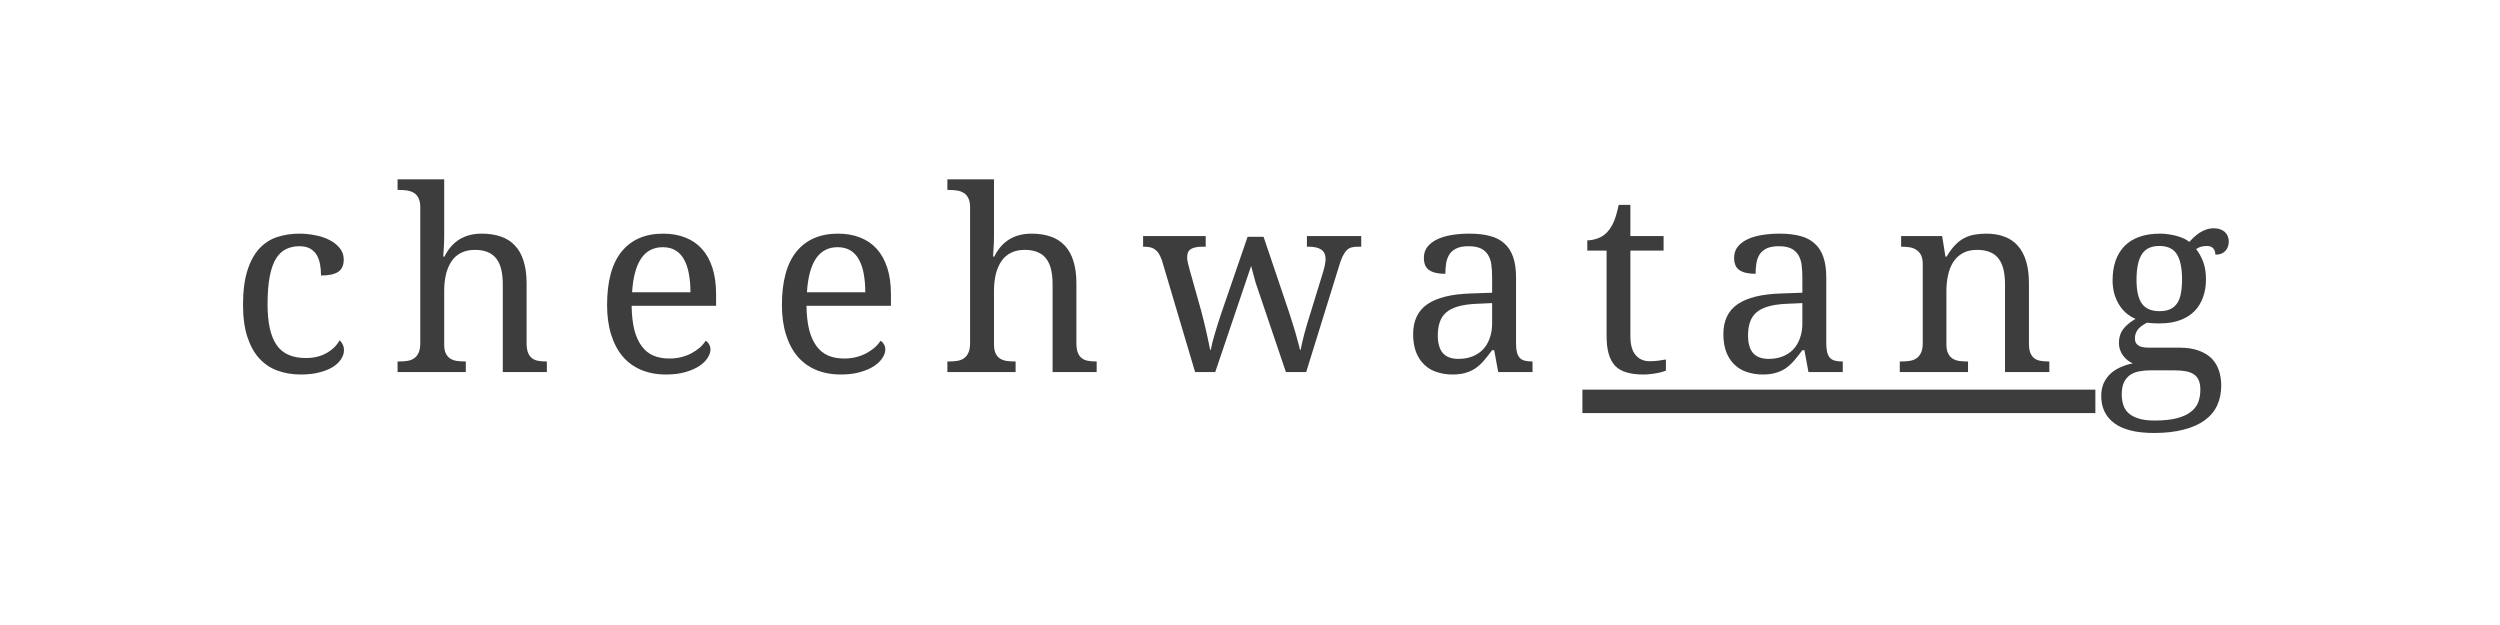
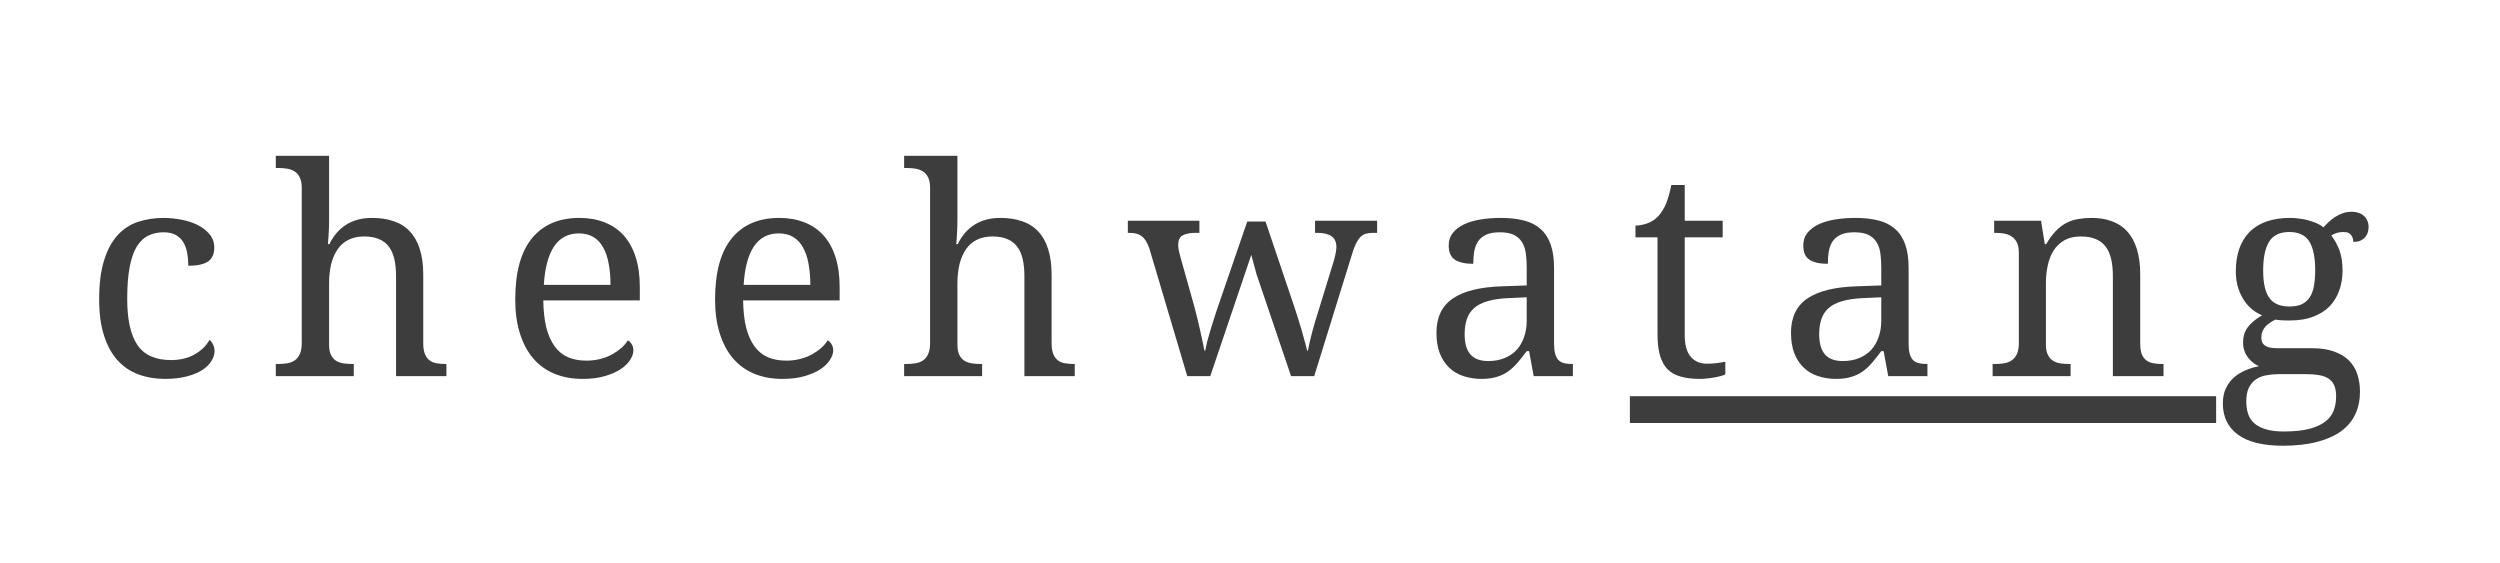
- <svg xmlns="http://www.w3.org/2000/svg" width="400" zoomAndPan="magnify" viewBox="50 150 280 80" height="100" preserveAspectRatio="xMidYMid meet" version="1.0">
+ <svg xmlns="http://www.w3.org/2000/svg" width="400" zoomAndPan="magnify" viewBox="50 157 280 60" height="90" preserveAspectRatio="xMidYMid meet" version="1.0">
  <defs>
    <g />
  </defs>
  <g fill="#3d3d3d" fill-opacity="1">
    <g transform="translate(59.31, 197.625)">
      <g>
        <path d="M 9.188 0.312 C 8.113 0.312 7.117 0.145 6.203 -0.188 C 5.297 -0.52 4.516 -1.047 3.859 -1.766 C 3.211 -2.484 2.707 -3.406 2.344 -4.531 C 1.977 -5.656 1.797 -7.016 1.797 -8.609 C 1.797 -10.336 1.977 -11.785 2.344 -12.953 C 2.707 -14.129 3.211 -15.07 3.859 -15.781 C 4.504 -16.488 5.27 -16.988 6.156 -17.281 C 7.039 -17.57 7.992 -17.719 9.016 -17.719 C 9.691 -17.719 10.363 -17.648 11.031 -17.516 C 11.707 -17.391 12.316 -17.188 12.859 -16.906 C 13.398 -16.633 13.836 -16.289 14.172 -15.875 C 14.516 -15.457 14.688 -14.969 14.688 -14.406 C 14.688 -13.656 14.441 -13.125 13.953 -12.812 C 13.461 -12.508 12.738 -12.359 11.781 -12.359 C 11.781 -12.867 11.738 -13.348 11.656 -13.797 C 11.57 -14.254 11.426 -14.656 11.219 -15 C 11.008 -15.344 10.727 -15.613 10.375 -15.812 C 10.02 -16.008 9.566 -16.109 9.016 -16.109 C 8.391 -16.109 7.828 -15.988 7.328 -15.75 C 6.828 -15.52 6.395 -15.117 6.031 -14.547 C 5.676 -13.984 5.406 -13.219 5.219 -12.25 C 5.031 -11.289 4.938 -10.086 4.938 -8.641 C 4.938 -6.336 5.316 -4.617 6.078 -3.484 C 6.848 -2.359 8.102 -1.797 9.844 -1.797 C 10.844 -1.797 11.719 -2.004 12.469 -2.422 C 13.227 -2.848 13.789 -3.395 14.156 -4.062 C 14.312 -3.938 14.441 -3.766 14.547 -3.547 C 14.66 -3.336 14.719 -3.086 14.719 -2.797 C 14.719 -2.422 14.598 -2.047 14.359 -1.672 C 14.129 -1.305 13.785 -0.973 13.328 -0.672 C 12.867 -0.379 12.297 -0.145 11.609 0.031 C 10.922 0.219 10.113 0.312 9.188 0.312 Z M 9.188 0.312 " />
      </g>
    </g>
  </g>
  <g fill="#3d3d3d" fill-opacity="1">
    <g transform="translate(80.29491, 197.625)">
      <g>
        <path d="M 9.328 -1.359 L 9.328 0 L 0.594 0 L 0.594 -1.359 L 0.844 -1.359 C 1.207 -1.359 1.551 -1.383 1.875 -1.438 C 2.195 -1.488 2.477 -1.598 2.719 -1.766 C 2.957 -1.93 3.145 -2.164 3.281 -2.469 C 3.426 -2.781 3.5 -3.188 3.5 -3.688 L 3.5 -21.094 C 3.5 -21.57 3.426 -21.957 3.281 -22.25 C 3.145 -22.539 2.953 -22.766 2.703 -22.922 C 2.461 -23.078 2.18 -23.18 1.859 -23.234 C 1.535 -23.285 1.195 -23.312 0.844 -23.312 L 0.594 -23.312 L 0.594 -24.672 L 6.562 -24.672 L 6.562 -17.531 C 6.562 -17.238 6.555 -16.93 6.547 -16.609 C 6.535 -16.285 6.52 -15.988 6.5 -15.719 C 6.477 -15.395 6.457 -15.082 6.438 -14.781 L 6.594 -14.781 C 7.562 -16.738 9.156 -17.719 11.375 -17.719 C 12.289 -17.719 13.102 -17.594 13.812 -17.344 C 14.531 -17.102 15.129 -16.723 15.609 -16.203 C 16.098 -15.691 16.469 -15.035 16.719 -14.234 C 16.977 -13.43 17.109 -12.477 17.109 -11.375 L 17.109 -3.688 C 17.109 -3.188 17.172 -2.781 17.297 -2.469 C 17.422 -2.164 17.594 -1.93 17.812 -1.766 C 18.039 -1.598 18.305 -1.488 18.609 -1.438 C 18.922 -1.383 19.254 -1.359 19.609 -1.359 L 19.703 -1.359 L 19.703 0 L 14.062 0 L 14.062 -11.203 C 14.062 -11.91 14 -12.539 13.875 -13.094 C 13.75 -13.645 13.547 -14.109 13.266 -14.484 C 12.984 -14.867 12.613 -15.156 12.156 -15.344 C 11.707 -15.539 11.156 -15.641 10.5 -15.641 C 9.82 -15.641 9.234 -15.516 8.734 -15.266 C 8.242 -15.023 7.836 -14.672 7.516 -14.203 C 7.203 -13.742 6.961 -13.191 6.797 -12.547 C 6.641 -11.898 6.562 -11.18 6.562 -10.391 L 6.562 -3.531 C 6.562 -3.062 6.629 -2.68 6.766 -2.391 C 6.91 -2.098 7.102 -1.875 7.344 -1.719 C 7.594 -1.57 7.879 -1.473 8.203 -1.422 C 8.523 -1.379 8.867 -1.359 9.234 -1.359 Z M 9.328 -1.359 " />
      </g>
    </g>
  </g>
  <g fill="#3d3d3d" fill-opacity="1">
    <g transform="translate(105.9097, 197.625)">
      <g>
        <path d="M 8.922 -15.984 C 7.723 -15.984 6.797 -15.492 6.141 -14.516 C 5.492 -13.535 5.113 -12.102 5 -10.219 L 12.469 -10.219 C 12.469 -11.082 12.398 -11.867 12.266 -12.578 C 12.141 -13.285 11.938 -13.891 11.656 -14.391 C 11.383 -14.898 11.023 -15.289 10.578 -15.562 C 10.129 -15.844 9.578 -15.984 8.922 -15.984 Z M 9.328 0.312 C 8.148 0.312 7.094 0.113 6.156 -0.281 C 5.219 -0.676 4.426 -1.254 3.781 -2.016 C 3.145 -2.773 2.656 -3.707 2.312 -4.812 C 1.969 -5.914 1.797 -7.172 1.797 -8.578 C 1.797 -11.609 2.414 -13.891 3.656 -15.422 C 4.906 -16.953 6.68 -17.719 8.984 -17.719 C 10.035 -17.719 10.977 -17.551 11.812 -17.219 C 12.645 -16.895 13.352 -16.41 13.938 -15.766 C 14.52 -15.117 14.969 -14.312 15.281 -13.344 C 15.594 -12.375 15.75 -11.25 15.75 -9.969 L 15.75 -8.484 L 4.938 -8.484 C 4.957 -7.297 5.07 -6.273 5.281 -5.422 C 5.5 -4.578 5.812 -3.879 6.219 -3.328 C 6.625 -2.773 7.125 -2.367 7.719 -2.109 C 8.312 -1.859 8.992 -1.734 9.766 -1.734 C 10.328 -1.734 10.848 -1.797 11.328 -1.922 C 11.805 -2.047 12.238 -2.211 12.625 -2.422 C 13.02 -2.641 13.367 -2.879 13.672 -3.141 C 13.973 -3.41 14.219 -3.695 14.406 -4 C 14.562 -3.938 14.703 -3.801 14.828 -3.594 C 14.961 -3.395 15.031 -3.16 15.031 -2.891 C 15.031 -2.555 14.91 -2.203 14.672 -1.828 C 14.441 -1.453 14.086 -1.102 13.609 -0.781 C 13.141 -0.469 12.547 -0.207 11.828 0 C 11.117 0.207 10.285 0.312 9.328 0.312 Z M 9.328 0.312 " />
      </g>
    </g>
  </g>
  <g fill="#3d3d3d" fill-opacity="1">
    <g transform="translate(128.2899, 197.625)">
      <g>
        <path d="M 8.922 -15.984 C 7.723 -15.984 6.797 -15.492 6.141 -14.516 C 5.492 -13.535 5.113 -12.102 5 -10.219 L 12.469 -10.219 C 12.469 -11.082 12.398 -11.867 12.266 -12.578 C 12.141 -13.285 11.938 -13.891 11.656 -14.391 C 11.383 -14.898 11.023 -15.289 10.578 -15.562 C 10.129 -15.844 9.578 -15.984 8.922 -15.984 Z M 9.328 0.312 C 8.148 0.312 7.094 0.113 6.156 -0.281 C 5.219 -0.676 4.426 -1.254 3.781 -2.016 C 3.145 -2.773 2.656 -3.707 2.312 -4.812 C 1.969 -5.914 1.797 -7.172 1.797 -8.578 C 1.797 -11.609 2.414 -13.891 3.656 -15.422 C 4.906 -16.953 6.68 -17.719 8.984 -17.719 C 10.035 -17.719 10.977 -17.551 11.812 -17.219 C 12.645 -16.895 13.352 -16.41 13.938 -15.766 C 14.52 -15.117 14.969 -14.312 15.281 -13.344 C 15.594 -12.375 15.75 -11.25 15.75 -9.969 L 15.75 -8.484 L 4.938 -8.484 C 4.957 -7.297 5.07 -6.273 5.281 -5.422 C 5.5 -4.578 5.812 -3.879 6.219 -3.328 C 6.625 -2.773 7.125 -2.367 7.719 -2.109 C 8.312 -1.859 8.992 -1.734 9.766 -1.734 C 10.328 -1.734 10.848 -1.797 11.328 -1.922 C 11.805 -2.047 12.238 -2.211 12.625 -2.422 C 13.02 -2.641 13.367 -2.879 13.672 -3.141 C 13.973 -3.41 14.219 -3.695 14.406 -4 C 14.562 -3.938 14.703 -3.801 14.828 -3.594 C 14.961 -3.395 15.031 -3.16 15.031 -2.891 C 15.031 -2.555 14.91 -2.203 14.672 -1.828 C 14.441 -1.453 14.086 -1.102 13.609 -0.781 C 13.141 -0.469 12.547 -0.207 11.828 0 C 11.117 0.207 10.285 0.312 9.328 0.312 Z M 9.328 0.312 " />
      </g>
    </g>
  </g>
  <g fill="#3d3d3d" fill-opacity="1">
    <g transform="translate(150.6702, 197.625)">
      <g>
        <path d="M 9.328 -1.359 L 9.328 0 L 0.594 0 L 0.594 -1.359 L 0.844 -1.359 C 1.207 -1.359 1.551 -1.383 1.875 -1.438 C 2.195 -1.488 2.477 -1.598 2.719 -1.766 C 2.957 -1.93 3.145 -2.164 3.281 -2.469 C 3.426 -2.781 3.5 -3.188 3.5 -3.688 L 3.5 -21.094 C 3.5 -21.57 3.426 -21.957 3.281 -22.25 C 3.145 -22.539 2.953 -22.766 2.703 -22.922 C 2.461 -23.078 2.18 -23.18 1.859 -23.234 C 1.535 -23.285 1.195 -23.312 0.844 -23.312 L 0.594 -23.312 L 0.594 -24.672 L 6.562 -24.672 L 6.562 -17.531 C 6.562 -17.238 6.555 -16.93 6.547 -16.609 C 6.535 -16.285 6.52 -15.988 6.5 -15.719 C 6.477 -15.395 6.457 -15.082 6.438 -14.781 L 6.594 -14.781 C 7.562 -16.738 9.156 -17.719 11.375 -17.719 C 12.289 -17.719 13.102 -17.594 13.812 -17.344 C 14.531 -17.102 15.129 -16.723 15.609 -16.203 C 16.098 -15.691 16.469 -15.035 16.719 -14.234 C 16.977 -13.43 17.109 -12.477 17.109 -11.375 L 17.109 -3.688 C 17.109 -3.188 17.172 -2.781 17.297 -2.469 C 17.422 -2.164 17.594 -1.93 17.812 -1.766 C 18.039 -1.598 18.305 -1.488 18.609 -1.438 C 18.922 -1.383 19.254 -1.359 19.609 -1.359 L 19.703 -1.359 L 19.703 0 L 14.062 0 L 14.062 -11.203 C 14.062 -11.91 14 -12.539 13.875 -13.094 C 13.75 -13.645 13.547 -14.109 13.266 -14.484 C 12.984 -14.867 12.613 -15.156 12.156 -15.344 C 11.707 -15.539 11.156 -15.641 10.5 -15.641 C 9.82 -15.641 9.234 -15.516 8.734 -15.266 C 8.242 -15.023 7.836 -14.672 7.516 -14.203 C 7.203 -13.742 6.961 -13.191 6.797 -12.547 C 6.641 -11.898 6.562 -11.18 6.562 -10.391 L 6.562 -3.531 C 6.562 -3.062 6.629 -2.68 6.766 -2.391 C 6.91 -2.098 7.102 -1.875 7.344 -1.719 C 7.594 -1.57 7.879 -1.473 8.203 -1.422 C 8.523 -1.379 8.867 -1.359 9.234 -1.359 Z M 9.328 -1.359 " />
      </g>
    </g>
  </g>
  <g fill="#3d3d3d" fill-opacity="1">
    <g transform="translate(176.285, 197.625)">
      <g>
        <path d="M 15.453 -17.312 L 18.703 -7.688 C 18.828 -7.301 18.961 -6.879 19.109 -6.422 C 19.254 -5.973 19.391 -5.531 19.516 -5.094 C 19.641 -4.656 19.754 -4.238 19.859 -3.844 C 19.973 -3.457 20.055 -3.129 20.109 -2.859 L 20.203 -2.859 C 20.297 -3.391 20.445 -4.051 20.656 -4.844 C 20.863 -5.633 21.133 -6.551 21.469 -7.594 L 23.078 -12.828 C 23.16 -13.098 23.234 -13.391 23.297 -13.703 C 23.359 -14.016 23.391 -14.258 23.391 -14.438 C 23.391 -15 23.211 -15.406 22.859 -15.656 C 22.504 -15.914 21.961 -16.047 21.234 -16.047 L 21 -16.047 L 21 -17.406 L 27.953 -17.406 L 27.953 -16.047 L 27.531 -16.047 C 27.219 -16.047 26.941 -16.016 26.703 -15.953 C 26.473 -15.891 26.266 -15.766 26.078 -15.578 C 25.898 -15.391 25.727 -15.129 25.562 -14.797 C 25.406 -14.473 25.25 -14.039 25.094 -13.5 L 20.906 0 L 18.312 0 L 14.438 -11.438 L 13.859 -13.578 L 9.266 0 L 6.688 0 L 2.438 -14.312 C 2.312 -14.656 2.18 -14.938 2.047 -15.156 C 1.91 -15.375 1.75 -15.551 1.562 -15.688 C 1.383 -15.82 1.18 -15.914 0.953 -15.969 C 0.723 -16.02 0.445 -16.047 0.125 -16.047 L 0.031 -16.047 L 0.031 -17.406 L 8.047 -17.406 L 8.047 -16.047 L 7.625 -16.047 C 6.977 -16.047 6.488 -15.945 6.156 -15.75 C 5.832 -15.562 5.672 -15.207 5.672 -14.688 C 5.672 -14.5 5.695 -14.281 5.75 -14.031 C 5.812 -13.781 5.875 -13.531 5.938 -13.281 L 7.469 -7.828 C 7.57 -7.441 7.68 -7.016 7.797 -6.547 C 7.91 -6.078 8.02 -5.613 8.125 -5.156 C 8.227 -4.695 8.32 -4.266 8.406 -3.859 C 8.488 -3.461 8.555 -3.129 8.609 -2.859 L 8.703 -2.859 C 8.754 -3.129 8.82 -3.445 8.906 -3.812 C 9 -4.176 9.109 -4.566 9.234 -4.984 C 9.359 -5.398 9.488 -5.82 9.625 -6.25 C 9.758 -6.688 9.895 -7.102 10.031 -7.5 L 13.406 -17.312 Z M 15.453 -17.312 " />
      </g>
    </g>
  </g>
  <g fill="#3d3d3d" fill-opacity="1">
    <g transform="translate(209.2727, 197.625)">
      <g>
        <path d="M 4.766 -4.703 C 4.766 -3.691 4.977 -2.938 5.406 -2.438 C 5.844 -1.938 6.508 -1.688 7.406 -1.688 C 8.062 -1.688 8.656 -1.789 9.188 -2 C 9.719 -2.207 10.172 -2.504 10.547 -2.891 C 10.922 -3.285 11.207 -3.766 11.406 -4.328 C 11.613 -4.891 11.719 -5.516 11.719 -6.203 L 11.719 -8.828 L 9.641 -8.734 C 8.723 -8.691 7.953 -8.578 7.328 -8.391 C 6.711 -8.211 6.211 -7.957 5.828 -7.625 C 5.453 -7.289 5.18 -6.879 5.016 -6.391 C 4.848 -5.898 4.766 -5.336 4.766 -4.703 Z M 8.703 -16.109 C 8.078 -16.109 7.57 -16.02 7.188 -15.844 C 6.801 -15.664 6.5 -15.422 6.281 -15.109 C 6.07 -14.797 5.926 -14.422 5.844 -13.984 C 5.77 -13.547 5.734 -13.078 5.734 -12.578 C 4.836 -12.578 4.156 -12.727 3.688 -13.031 C 3.219 -13.332 2.984 -13.863 2.984 -14.625 C 2.984 -15.176 3.133 -15.645 3.438 -16.031 C 3.75 -16.426 4.172 -16.75 4.703 -17 C 5.234 -17.25 5.852 -17.43 6.562 -17.547 C 7.27 -17.66 8.023 -17.719 8.828 -17.719 C 9.828 -17.719 10.695 -17.617 11.438 -17.422 C 12.176 -17.234 12.789 -16.914 13.281 -16.469 C 13.781 -16.031 14.156 -15.453 14.406 -14.734 C 14.656 -14.023 14.781 -13.148 14.781 -12.109 L 14.781 -3.688 C 14.781 -3.238 14.816 -2.863 14.891 -2.562 C 14.961 -2.27 15.078 -2.031 15.234 -1.844 C 15.391 -1.664 15.598 -1.539 15.859 -1.469 C 16.117 -1.395 16.43 -1.359 16.797 -1.359 L 16.891 -1.359 L 16.891 0 L 12.5 0 L 11.984 -2.797 L 11.719 -2.797 C 11.375 -2.336 11.039 -1.914 10.719 -1.531 C 10.406 -1.156 10.055 -0.828 9.672 -0.547 C 9.297 -0.273 8.867 -0.066 8.391 0.078 C 7.91 0.234 7.332 0.312 6.656 0.312 C 5.938 0.312 5.266 0.207 4.641 0 C 4.023 -0.195 3.492 -0.508 3.047 -0.938 C 2.598 -1.363 2.242 -1.898 1.984 -2.547 C 1.734 -3.203 1.609 -3.973 1.609 -4.859 C 1.609 -6.586 2.223 -7.867 3.453 -8.703 C 4.68 -9.535 6.535 -9.988 9.016 -10.062 L 11.719 -10.156 L 11.719 -12.109 C 11.719 -12.691 11.688 -13.227 11.625 -13.719 C 11.562 -14.207 11.422 -14.629 11.203 -14.984 C 10.992 -15.336 10.691 -15.613 10.297 -15.812 C 9.898 -16.008 9.367 -16.109 8.703 -16.109 Z M 8.703 -16.109 " />
      </g>
    </g>
  </g>
  <path fill="#3d3d3d" d="M 232.547 199.875 L 298.207 199.875 L 298.207 202.875 L 232.547 202.875 Z M 232.547 199.875 " fill-opacity="1" fill-rule="nonzero" />
  <g fill="#3d3d3d" fill-opacity="1">
    <g transform="translate(232.5483, 197.625)">
      <g>
        <path d="M 8.609 -1.391 C 8.992 -1.391 9.348 -1.41 9.672 -1.453 C 10.004 -1.492 10.344 -1.547 10.688 -1.609 L 10.688 -0.188 C 10.551 -0.125 10.367 -0.062 10.141 0 C 9.922 0.062 9.68 0.113 9.422 0.156 C 9.16 0.207 8.891 0.242 8.609 0.266 C 8.328 0.297 8.055 0.312 7.797 0.312 C 6.973 0.312 6.266 0.223 5.672 0.047 C 5.078 -0.117 4.586 -0.395 4.203 -0.781 C 3.828 -1.176 3.547 -1.695 3.359 -2.344 C 3.18 -2.988 3.094 -3.773 3.094 -4.703 L 3.094 -15.547 L 0.625 -15.547 L 0.625 -16.859 C 1.008 -16.859 1.438 -16.938 1.906 -17.094 C 2.375 -17.25 2.789 -17.516 3.156 -17.891 C 3.52 -18.285 3.816 -18.758 4.047 -19.312 C 4.273 -19.875 4.473 -20.57 4.641 -21.406 L 6.141 -21.406 L 6.141 -17.406 L 10.391 -17.406 L 10.391 -15.547 L 6.141 -15.547 L 6.141 -4.609 C 6.141 -3.504 6.363 -2.691 6.812 -2.172 C 7.258 -1.648 7.859 -1.391 8.609 -1.391 Z M 8.609 -1.391 " />
      </g>
    </g>
  </g>
  <g fill="#3d3d3d" fill-opacity="1">
    <g transform="translate(248.9826, 197.625)">
      <g>
        <path d="M 4.766 -4.703 C 4.766 -3.691 4.977 -2.938 5.406 -2.438 C 5.844 -1.938 6.508 -1.688 7.406 -1.688 C 8.062 -1.688 8.656 -1.789 9.188 -2 C 9.719 -2.207 10.172 -2.504 10.547 -2.891 C 10.922 -3.285 11.207 -3.766 11.406 -4.328 C 11.613 -4.891 11.719 -5.516 11.719 -6.203 L 11.719 -8.828 L 9.641 -8.734 C 8.723 -8.691 7.953 -8.578 7.328 -8.391 C 6.711 -8.211 6.211 -7.957 5.828 -7.625 C 5.453 -7.289 5.18 -6.879 5.016 -6.391 C 4.848 -5.898 4.766 -5.336 4.766 -4.703 Z M 8.703 -16.109 C 8.078 -16.109 7.57 -16.02 7.188 -15.844 C 6.801 -15.664 6.5 -15.422 6.281 -15.109 C 6.07 -14.797 5.926 -14.422 5.844 -13.984 C 5.77 -13.547 5.734 -13.078 5.734 -12.578 C 4.836 -12.578 4.156 -12.727 3.688 -13.031 C 3.219 -13.332 2.984 -13.863 2.984 -14.625 C 2.984 -15.176 3.133 -15.645 3.438 -16.031 C 3.75 -16.426 4.172 -16.75 4.703 -17 C 5.234 -17.25 5.852 -17.43 6.562 -17.547 C 7.27 -17.66 8.023 -17.719 8.828 -17.719 C 9.828 -17.719 10.695 -17.617 11.438 -17.422 C 12.176 -17.234 12.789 -16.914 13.281 -16.469 C 13.781 -16.031 14.156 -15.453 14.406 -14.734 C 14.656 -14.023 14.781 -13.148 14.781 -12.109 L 14.781 -3.688 C 14.781 -3.238 14.816 -2.863 14.891 -2.562 C 14.961 -2.27 15.078 -2.031 15.234 -1.844 C 15.391 -1.664 15.598 -1.539 15.859 -1.469 C 16.117 -1.395 16.43 -1.359 16.797 -1.359 L 16.891 -1.359 L 16.891 0 L 12.5 0 L 11.984 -2.797 L 11.719 -2.797 C 11.375 -2.336 11.039 -1.914 10.719 -1.531 C 10.406 -1.156 10.055 -0.828 9.672 -0.547 C 9.297 -0.273 8.867 -0.066 8.391 0.078 C 7.91 0.234 7.332 0.312 6.656 0.312 C 5.938 0.312 5.266 0.207 4.641 0 C 4.023 -0.195 3.492 -0.508 3.047 -0.938 C 2.598 -1.363 2.242 -1.898 1.984 -2.547 C 1.734 -3.203 1.609 -3.973 1.609 -4.859 C 1.609 -6.586 2.223 -7.867 3.453 -8.703 C 4.68 -9.535 6.535 -9.988 9.016 -10.062 L 11.719 -10.156 L 11.719 -12.109 C 11.719 -12.691 11.688 -13.227 11.625 -13.719 C 11.562 -14.207 11.422 -14.629 11.203 -14.984 C 10.992 -15.336 10.691 -15.613 10.297 -15.812 C 9.898 -16.008 9.367 -16.109 8.703 -16.109 Z M 8.703 -16.109 " />
      </g>
    </g>
  </g>
  <g fill="#3d3d3d" fill-opacity="1">
    <g transform="translate(272.2666, 197.625)">
      <g>
        <path d="M 9.641 -1.359 L 9.641 0 L 0.906 0 L 0.906 -1.359 L 1.172 -1.359 C 1.547 -1.359 1.891 -1.383 2.203 -1.438 C 2.523 -1.488 2.805 -1.598 3.047 -1.766 C 3.285 -1.93 3.477 -2.164 3.625 -2.469 C 3.77 -2.781 3.844 -3.188 3.844 -3.688 L 3.844 -13.828 C 3.844 -14.297 3.77 -14.676 3.625 -14.969 C 3.477 -15.258 3.281 -15.484 3.031 -15.641 C 2.789 -15.805 2.508 -15.914 2.188 -15.969 C 1.875 -16.02 1.535 -16.047 1.172 -16.047 L 1.078 -16.047 L 1.078 -17.406 L 6.328 -17.406 L 6.75 -14.781 L 6.906 -14.781 C 7.25 -15.375 7.609 -15.863 7.984 -16.25 C 8.359 -16.645 8.754 -16.945 9.172 -17.156 C 9.586 -17.375 10.031 -17.52 10.5 -17.594 C 10.969 -17.676 11.461 -17.719 11.984 -17.719 C 12.836 -17.719 13.598 -17.594 14.266 -17.344 C 14.941 -17.102 15.516 -16.723 15.984 -16.203 C 16.453 -15.691 16.812 -15.035 17.062 -14.234 C 17.312 -13.43 17.438 -12.477 17.438 -11.375 L 17.438 -3.688 C 17.438 -3.188 17.492 -2.781 17.609 -2.469 C 17.734 -2.164 17.906 -1.93 18.125 -1.766 C 18.352 -1.598 18.617 -1.488 18.922 -1.438 C 19.234 -1.383 19.566 -1.359 19.922 -1.359 L 20.047 -1.359 L 20.047 0 L 14.375 0 L 14.375 -11.203 C 14.375 -11.91 14.312 -12.539 14.188 -13.094 C 14.062 -13.645 13.859 -14.109 13.578 -14.484 C 13.297 -14.867 12.926 -15.156 12.469 -15.344 C 12.02 -15.539 11.469 -15.641 10.812 -15.641 C 10.07 -15.641 9.453 -15.5 8.953 -15.219 C 8.453 -14.938 8.047 -14.551 7.734 -14.062 C 7.43 -13.57 7.211 -13.008 7.078 -12.375 C 6.941 -11.75 6.875 -11.086 6.875 -10.391 L 6.875 -3.531 C 6.875 -3.062 6.945 -2.68 7.094 -2.391 C 7.238 -2.098 7.43 -1.875 7.672 -1.719 C 7.91 -1.57 8.191 -1.473 8.516 -1.422 C 8.836 -1.379 9.18 -1.359 9.547 -1.359 Z M 9.641 -1.359 " />
      </g>
    </g>
  </g>
  <g fill="#3d3d3d" fill-opacity="1">
    <g transform="translate(298.2084, 197.625)">
      <g>
        <path d="M 17.078 -16.719 C 17.078 -16.488 17.039 -16.27 16.969 -16.062 C 16.906 -15.863 16.801 -15.688 16.656 -15.531 C 16.52 -15.375 16.344 -15.25 16.125 -15.156 C 15.914 -15.07 15.66 -15.031 15.359 -15.031 C 15.359 -15.156 15.344 -15.281 15.312 -15.406 C 15.281 -15.531 15.223 -15.648 15.141 -15.766 C 15.066 -15.879 14.961 -15.969 14.828 -16.031 C 14.691 -16.102 14.508 -16.141 14.281 -16.141 C 14.008 -16.141 13.758 -16.109 13.531 -16.047 C 13.312 -15.984 13.098 -15.883 12.891 -15.75 C 13.254 -15.289 13.555 -14.75 13.797 -14.125 C 14.035 -13.508 14.156 -12.738 14.156 -11.812 C 14.156 -11.008 14.031 -10.266 13.781 -9.578 C 13.539 -8.898 13.18 -8.312 12.703 -7.812 C 12.223 -7.32 11.613 -6.938 10.875 -6.656 C 10.145 -6.375 9.289 -6.234 8.312 -6.234 C 8.188 -6.234 8.039 -6.234 7.875 -6.234 C 7.719 -6.242 7.562 -6.25 7.406 -6.25 C 7.25 -6.258 7.098 -6.27 6.953 -6.281 C 6.816 -6.301 6.707 -6.316 6.625 -6.328 C 6.414 -6.223 6.211 -6.102 6.016 -5.969 C 5.828 -5.844 5.66 -5.703 5.516 -5.547 C 5.379 -5.391 5.27 -5.207 5.188 -5 C 5.102 -4.801 5.062 -4.582 5.062 -4.344 C 5.062 -4.082 5.109 -3.867 5.203 -3.703 C 5.305 -3.547 5.445 -3.422 5.625 -3.328 C 5.801 -3.242 6.016 -3.188 6.266 -3.156 C 6.516 -3.133 6.785 -3.125 7.078 -3.125 L 10.75 -3.125 C 11.719 -3.125 12.539 -3 13.219 -2.75 C 13.895 -2.508 14.445 -2.176 14.875 -1.75 C 15.301 -1.32 15.613 -0.805 15.812 -0.203 C 16.008 0.391 16.109 1.035 16.109 1.734 C 16.109 2.66 15.938 3.5 15.594 4.25 C 15.25 5 14.723 5.633 14.016 6.156 C 13.305 6.676 12.41 7.078 11.328 7.359 C 10.242 7.648 8.969 7.797 7.5 7.797 C 5.238 7.797 3.547 7.379 2.422 6.547 C 1.305 5.711 0.75 4.551 0.75 3.062 C 0.75 2.426 0.859 1.867 1.078 1.391 C 1.297 0.922 1.594 0.516 1.969 0.172 C 2.344 -0.16 2.773 -0.43 3.266 -0.641 C 3.754 -0.859 4.266 -1.016 4.797 -1.109 C 4.578 -1.203 4.363 -1.328 4.156 -1.484 C 3.945 -1.648 3.754 -1.844 3.578 -2.062 C 3.41 -2.281 3.273 -2.531 3.172 -2.812 C 3.066 -3.102 3.016 -3.422 3.016 -3.766 C 3.016 -4.41 3.18 -4.969 3.516 -5.438 C 3.859 -5.914 4.398 -6.375 5.141 -6.812 C 4.672 -7.008 4.254 -7.27 3.891 -7.594 C 3.523 -7.926 3.219 -8.305 2.969 -8.734 C 2.719 -9.172 2.523 -9.641 2.391 -10.141 C 2.266 -10.648 2.203 -11.176 2.203 -11.719 C 2.203 -12.656 2.328 -13.492 2.578 -14.234 C 2.836 -14.973 3.219 -15.602 3.719 -16.125 C 4.227 -16.645 4.863 -17.039 5.625 -17.312 C 6.383 -17.582 7.281 -17.719 8.312 -17.719 C 8.695 -17.719 9.078 -17.688 9.453 -17.625 C 9.836 -17.57 10.191 -17.492 10.516 -17.391 C 10.836 -17.297 11.129 -17.188 11.391 -17.062 C 11.648 -16.938 11.859 -16.801 12.016 -16.656 C 12.172 -16.832 12.352 -17.02 12.562 -17.219 C 12.781 -17.426 13.02 -17.617 13.281 -17.797 C 13.551 -17.973 13.844 -18.117 14.156 -18.234 C 14.469 -18.348 14.801 -18.406 15.156 -18.406 C 15.477 -18.406 15.758 -18.359 16 -18.266 C 16.238 -18.18 16.438 -18.062 16.594 -17.906 C 16.758 -17.75 16.879 -17.566 16.953 -17.359 C 17.035 -17.16 17.078 -16.945 17.078 -16.719 Z M 3.375 2.859 C 3.375 3.328 3.438 3.766 3.562 4.172 C 3.688 4.586 3.906 4.941 4.219 5.234 C 4.539 5.535 4.973 5.77 5.516 5.938 C 6.055 6.113 6.738 6.203 7.562 6.203 C 8.727 6.203 9.688 6.102 10.438 5.906 C 11.195 5.707 11.797 5.43 12.234 5.078 C 12.68 4.734 12.992 4.32 13.172 3.844 C 13.348 3.363 13.438 2.836 13.438 2.266 C 13.438 1.766 13.363 1.352 13.219 1.031 C 13.082 0.719 12.875 0.469 12.594 0.281 C 12.312 0.094 11.961 -0.035 11.547 -0.109 C 11.141 -0.18 10.664 -0.219 10.125 -0.219 L 6.938 -0.219 C 6.488 -0.219 6.051 -0.176 5.625 -0.094 C 5.195 -0.02 4.816 0.125 4.484 0.344 C 4.148 0.57 3.879 0.883 3.672 1.281 C 3.473 1.688 3.375 2.211 3.375 2.859 Z M 5.266 -11.812 C 5.266 -10.426 5.492 -9.41 5.953 -8.766 C 6.41 -8.117 7.164 -7.797 8.219 -7.797 C 8.738 -7.797 9.18 -7.875 9.547 -8.031 C 9.91 -8.195 10.207 -8.441 10.438 -8.766 C 10.676 -9.098 10.844 -9.52 10.938 -10.031 C 11.039 -10.539 11.094 -11.148 11.094 -11.859 C 11.094 -13.316 10.867 -14.395 10.422 -15.094 C 9.984 -15.789 9.238 -16.141 8.188 -16.141 C 7.133 -16.141 6.383 -15.781 5.938 -15.062 C 5.488 -14.352 5.266 -13.27 5.266 -11.812 Z M 5.266 -11.812 " />
      </g>
    </g>
  </g>
</svg>
